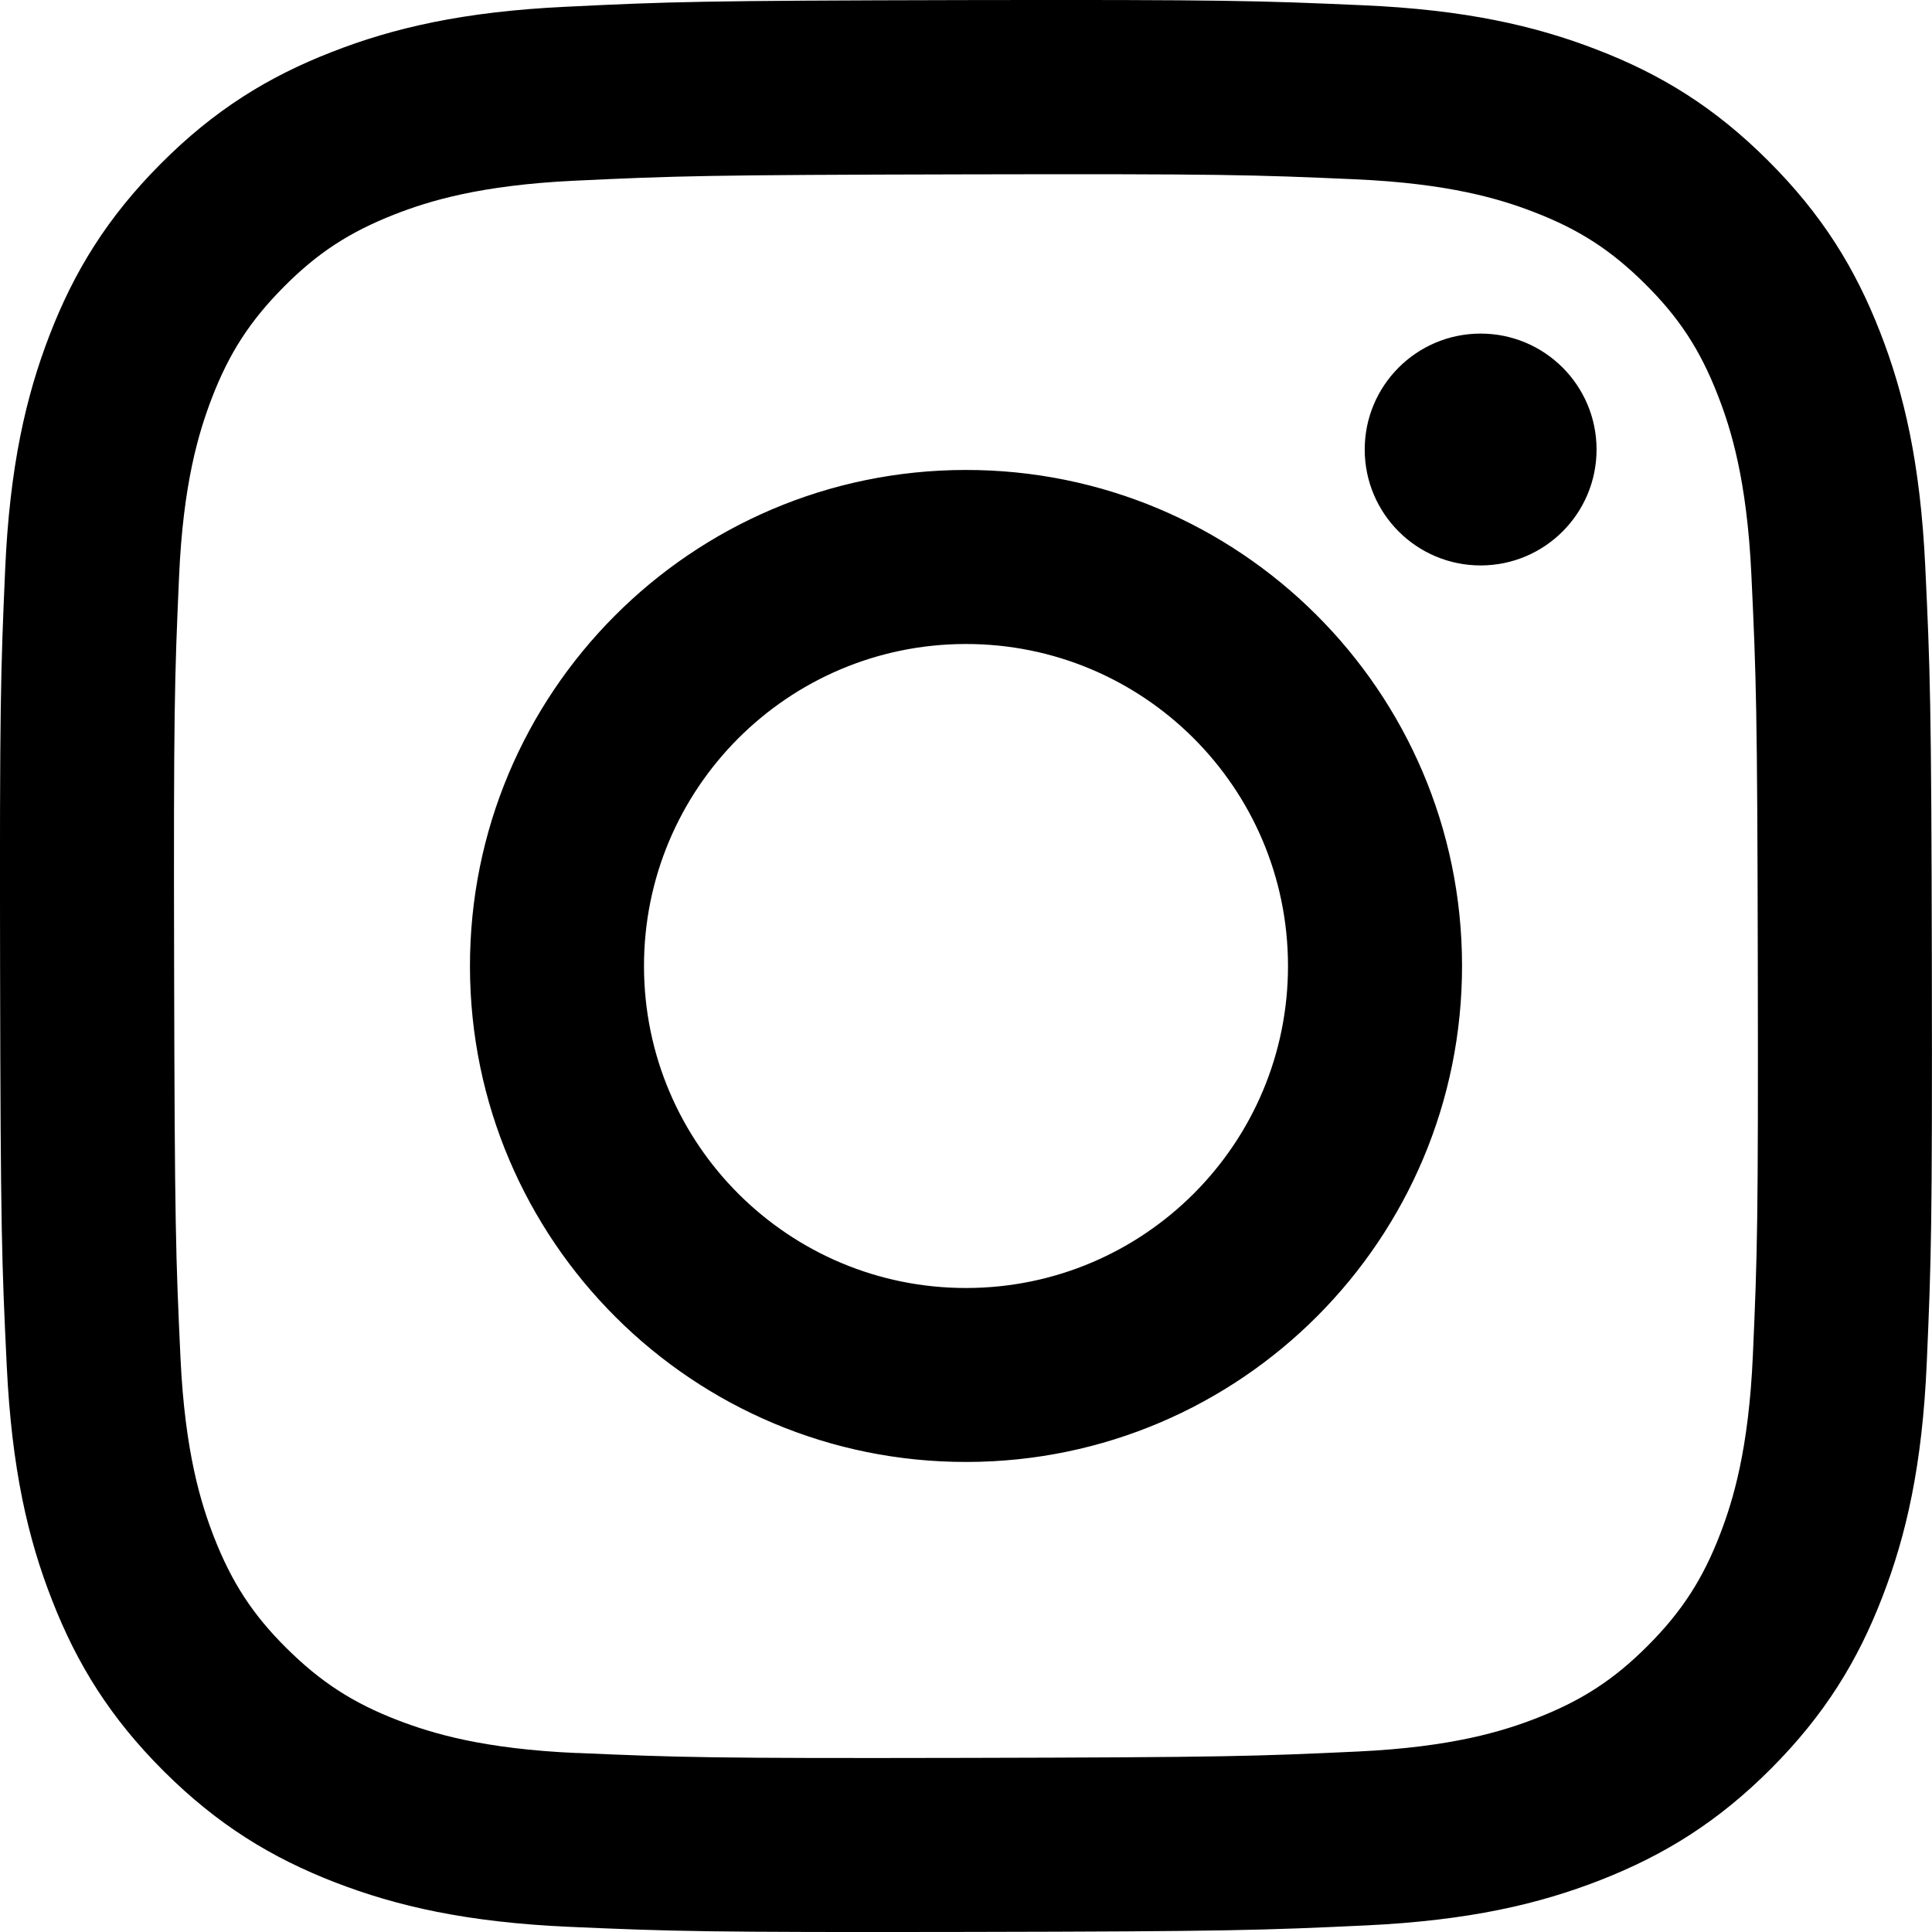
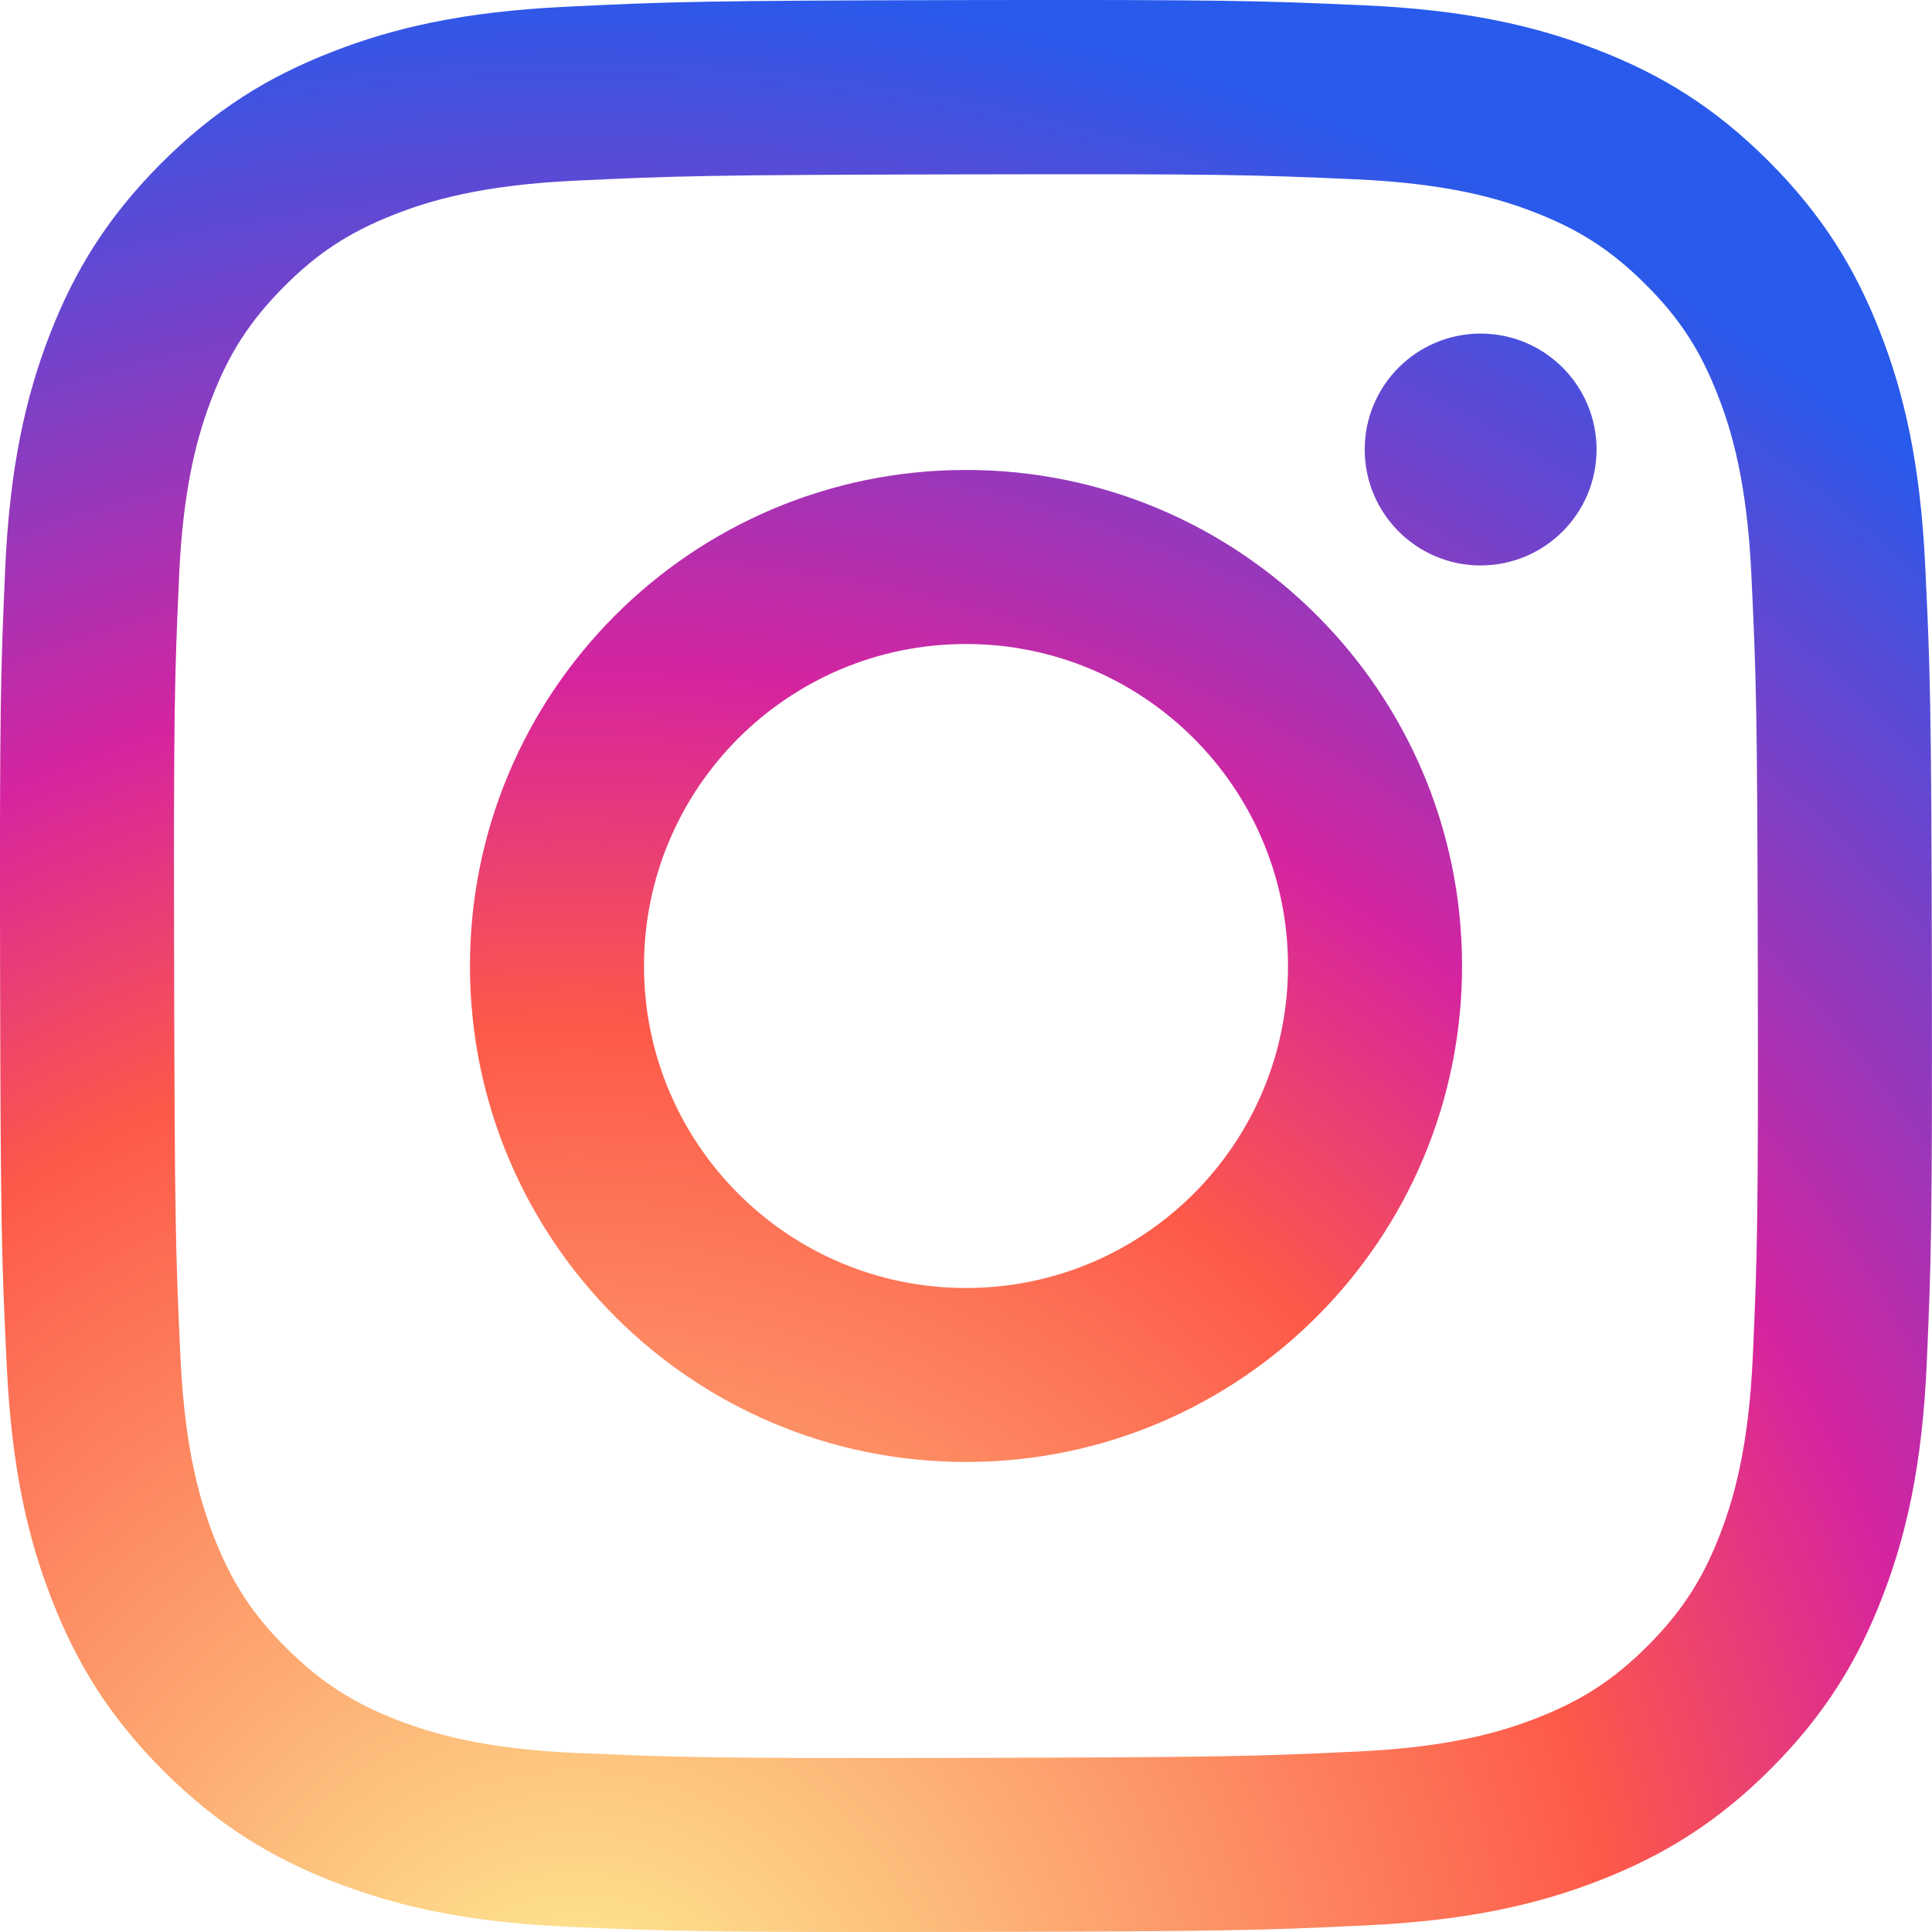
<svg xmlns="http://www.w3.org/2000/svg" role="img" viewBox="0 0 24 24">
-   <path d="M7.03.084c-1.277.06-2.149.264-2.911.563-.789.307-1.458.72-2.123 1.388-.665.668-1.075 1.337-1.38 2.127-.295.764-.496 1.637-.552 2.914-.056 1.278-.069 1.688-.063 4.947.006 3.259.021 3.667.083 4.947.061 1.276.264 2.148.564 2.911.308.789.72 1.457 1.388 2.123.668.665 1.337 1.074 2.128 1.38.763.295 1.636.496 2.913.552 1.277.056 1.688.069 4.946.063 3.258-.006 3.668-.021 4.948-.081 1.28-.061 2.147-.265 2.91-.563.789-.309 1.458-.72 2.123-1.388.665-.668 1.075-1.338 1.379-2.128.296-.763.497-1.636.552-2.912.056-1.281.069-1.69.063-4.948-.006-3.258-.021-3.667-.082-4.947-.061-1.28-.264-2.149-.563-2.912-.308-.789-.72-1.457-1.388-2.123C21.298 1.33 20.628.921 19.838.617 19.074.321 18.202.12 16.924.065 15.647.009 15.236-.005 11.977.001 8.718.008 8.31.021 7.03.084m.14 21.693c-1.17-.051-1.805-.245-2.229-.408-.561-.216-.96-.477-1.382-.895-.422-.418-.681-.819-.9-1.378-.164-.423-.362-1.058-.417-2.228-.059-1.264-.072-1.644-.079-4.848-.007-3.204.005-3.583.061-4.848.05-1.169.246-1.805.408-2.228.216-.561.476-.96.895-1.382.419-.422.818-.681 1.378-.9.423-.165 1.058-.361 2.227-.417 1.266-.06 1.645-.072 4.848-.079 3.203-.007 3.583.005 4.849.061 1.169.051 1.805.244 2.228.408.561.216.96.475 1.382.895.422.419.682.818.9 1.379.165.422.362 1.056.417 2.226.06 1.266.074 1.645.08 4.848.006 3.203-.005 3.583-.061 4.848-.051 1.17-.245 1.806-.408 2.229-.216.56-.476.96-.895 1.381-.419.421-.818.681-1.378.9-.422.165-1.058.362-2.226.417-1.266.059-1.645.072-4.849.079-3.204.007-3.583-.006-4.848-.061M16.953 5.586A1.44 1.44 0 1 0 18.39 4.144a1.44 1.44 0 0 0-1.437 1.442M5.838 12.012c.007 3.403 2.771 6.156 6.173 6.149 3.403-.006 6.157-2.77 6.151-6.173-.006-3.403-2.771-6.157-6.174-6.15-3.403.007-6.156 2.771-6.15 6.174M8 12.008a4 4 0 1 1 4.008 3.992A4 4 0 0 1 8 12.008" />
+   <defs>
+     <radialGradient id="ig" cx="0.3" cy="1.07" r="1.2">
+       <stop offset="0" stop-color="#fdf497" />
+       <stop offset="0.45" stop-color="#fd5949" />
+       <stop offset="0.6" stop-color="#d6249f" />
+       <stop offset="0.9" stop-color="#285AEB" />
+     </radialGradient>
+   </defs>
+   <path fill="url(#ig)" d="M7.03.084c-1.277.06-2.149.264-2.911.563-.789.307-1.458.72-2.123 1.388-.665.668-1.075 1.337-1.38 2.127-.295.764-.496 1.637-.552 2.914-.056 1.278-.069 1.688-.063 4.947.006 3.259.021 3.667.083 4.947.061 1.276.264 2.148.564 2.911.308.789.72 1.457 1.388 2.123.668.665 1.337 1.074 2.128 1.38.763.295 1.636.496 2.913.552 1.277.056 1.688.069 4.946.063 3.258-.006 3.668-.021 4.948-.081 1.28-.061 2.147-.265 2.91-.563.789-.309 1.458-.72 2.123-1.388.665-.668 1.075-1.338 1.379-2.128.296-.763.497-1.636.552-2.912.056-1.281.069-1.69.063-4.948-.006-3.258-.021-3.667-.082-4.947-.061-1.28-.264-2.149-.563-2.912-.308-.789-.72-1.457-1.388-2.123C21.298 1.33 20.628.921 19.838.617 19.074.321 18.202.12 16.924.065 15.647.009 15.236-.005 11.977.001 8.718.008 8.31.021 7.03.084m.14 21.693c-1.17-.051-1.805-.245-2.229-.408-.561-.216-.96-.477-1.382-.895-.422-.418-.681-.819-.9-1.378-.164-.423-.362-1.058-.417-2.228-.059-1.264-.072-1.644-.079-4.848-.007-3.204.005-3.583.061-4.848.05-1.169.246-1.805.408-2.228.216-.561.476-.96.895-1.382.419-.422.818-.681 1.378-.9.423-.165 1.058-.361 2.227-.417 1.266-.06 1.645-.072 4.848-.079 3.203-.007 3.583.005 4.849.061 1.169.051 1.805.244 2.228.408.561.216.96.475 1.382.895.422.419.682.818.9 1.379.165.422.362 1.056.417 2.226.06 1.266.074 1.645.08 4.848.006 3.203-.005 3.583-.061 4.848-.051 1.17-.245 1.806-.408 2.229-.216.56-.476.96-.895 1.381-.419.421-.818.681-1.378.9-.422.165-1.058.362-2.226.417-1.266.059-1.645.072-4.849.079-3.204.007-3.583-.006-4.848-.061M16.953 5.586A1.44 1.44 0 1 0 18.39 4.144a1.44 1.44 0 0 0-1.437 1.442M5.838 12.012c.007 3.403 2.771 6.156 6.173 6.149 3.403-.006 6.157-2.77 6.151-6.173-.006-3.403-2.771-6.157-6.174-6.15-3.403.007-6.156 2.771-6.15 6.174M8 12.008a4 4 0 1 1 4.008 3.992A4 4 0 0 1 8 12.008" />
</svg>
